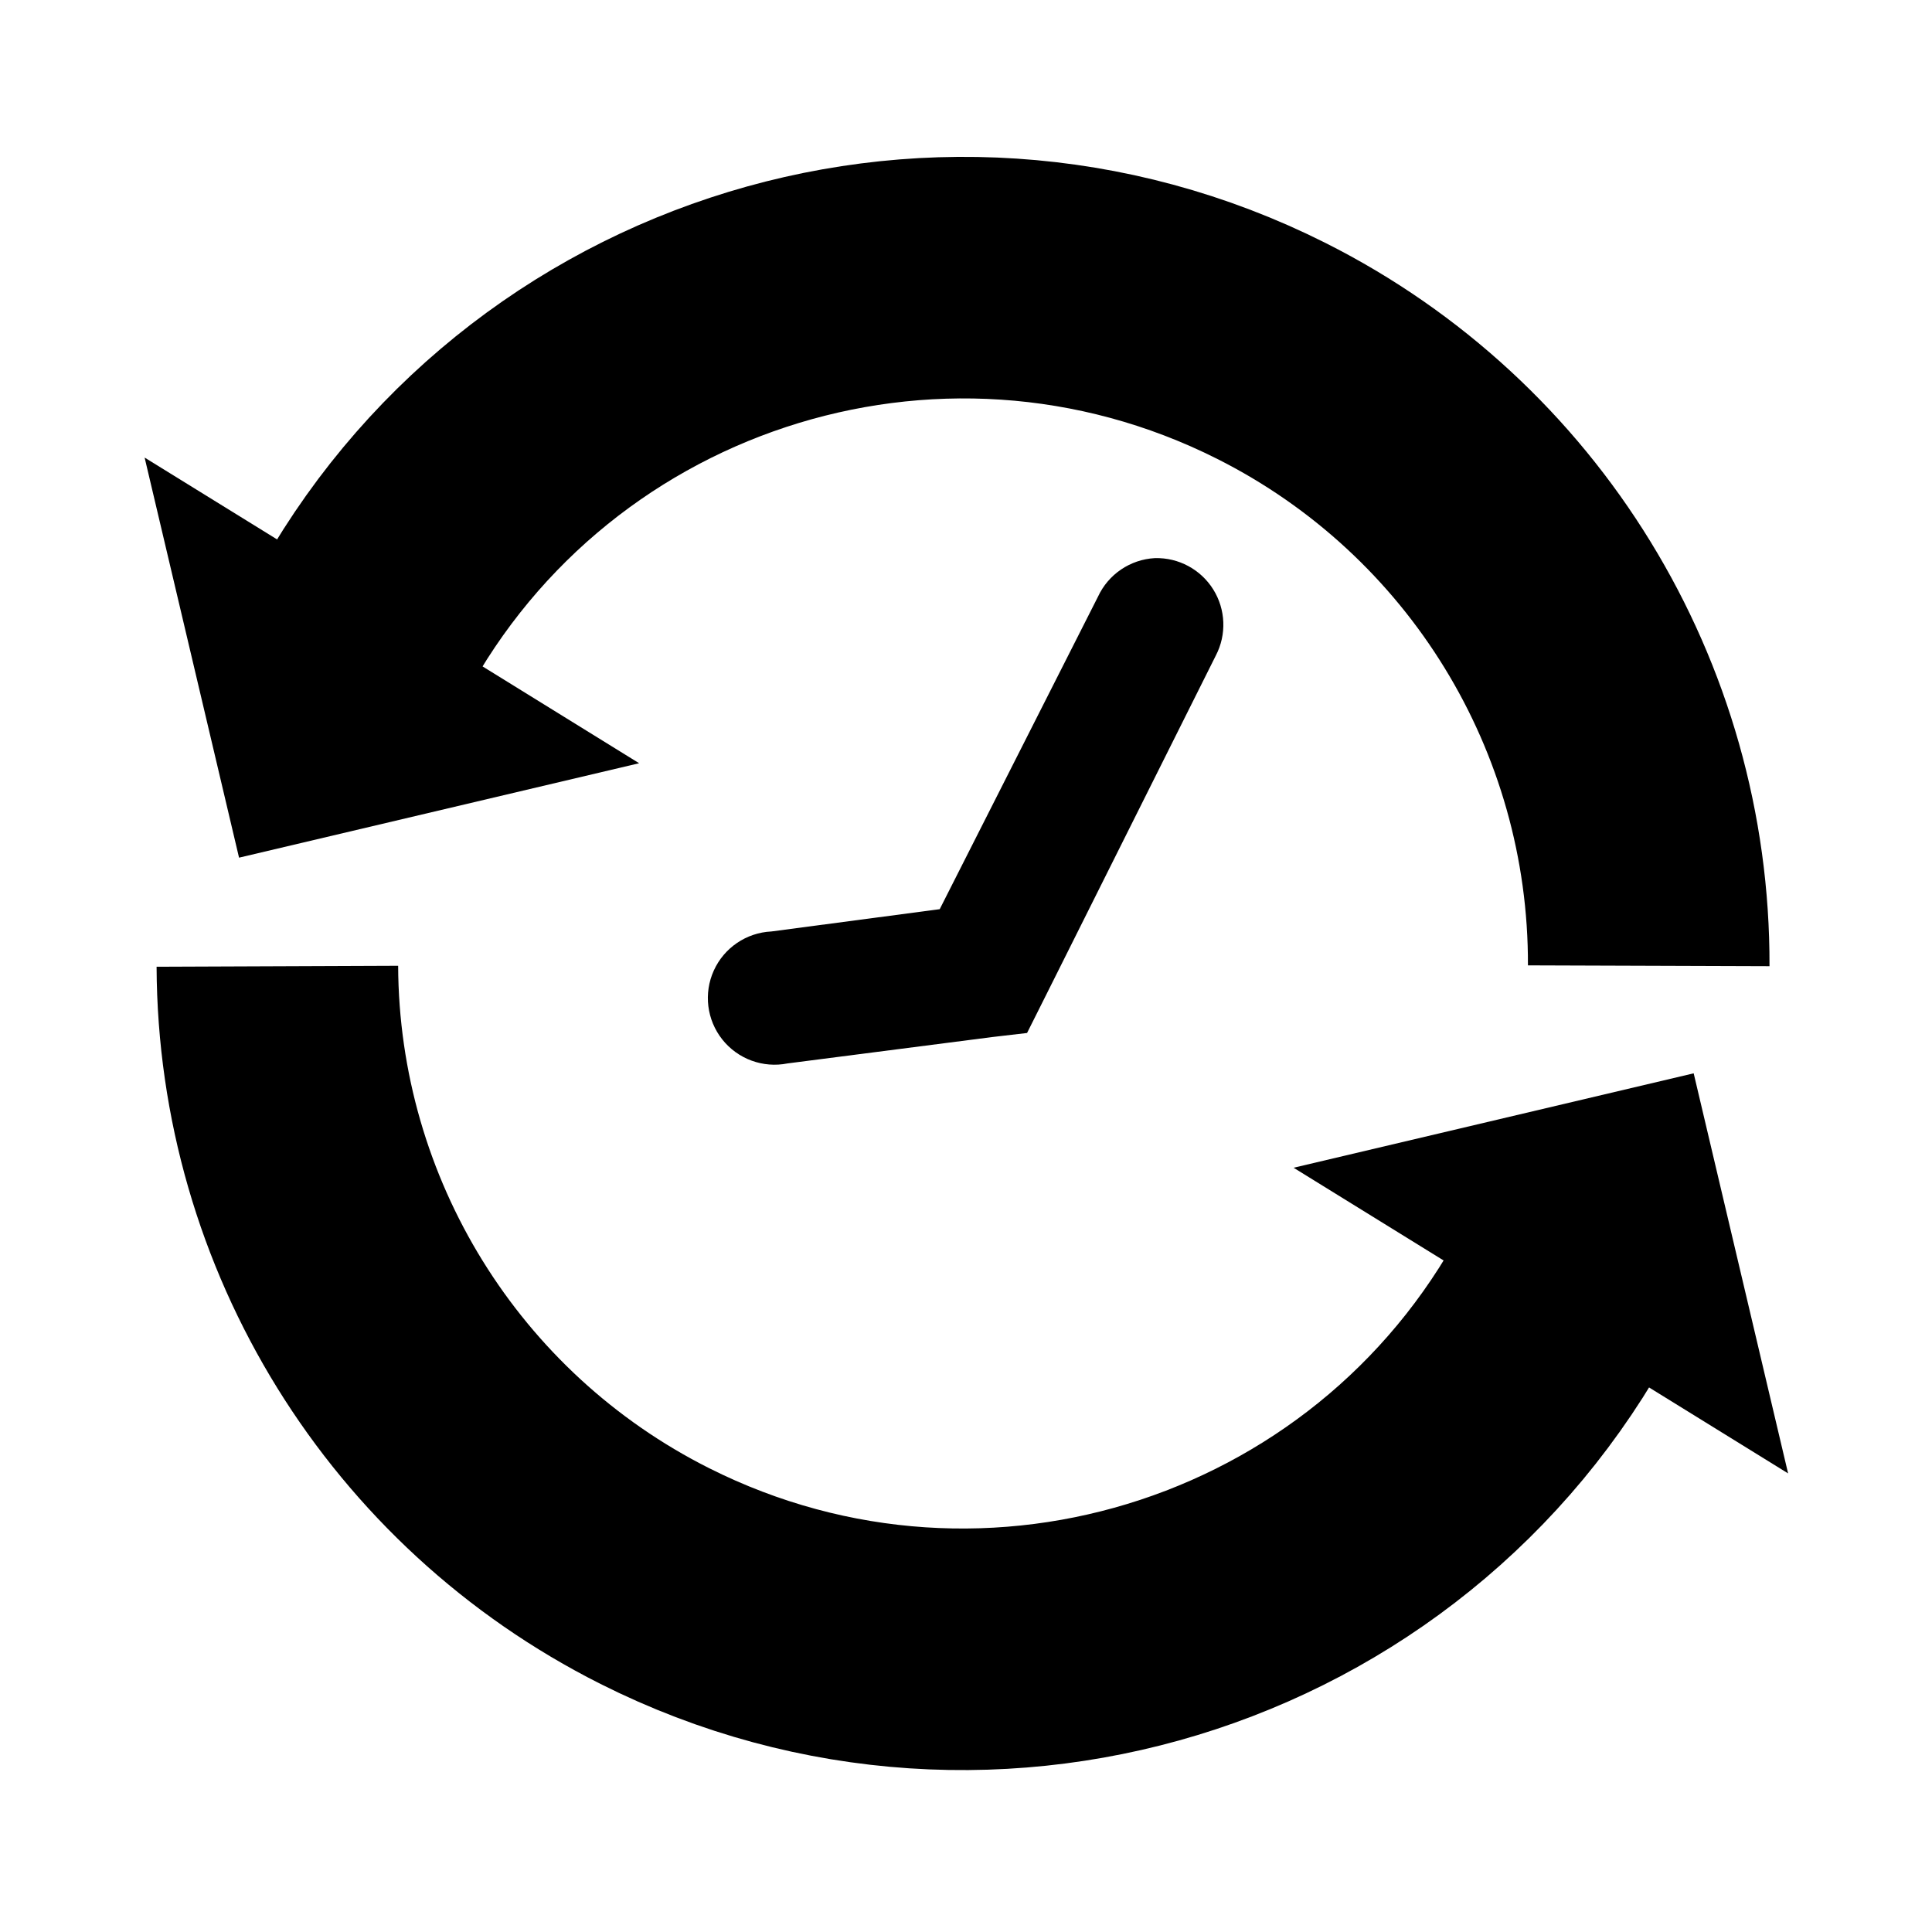
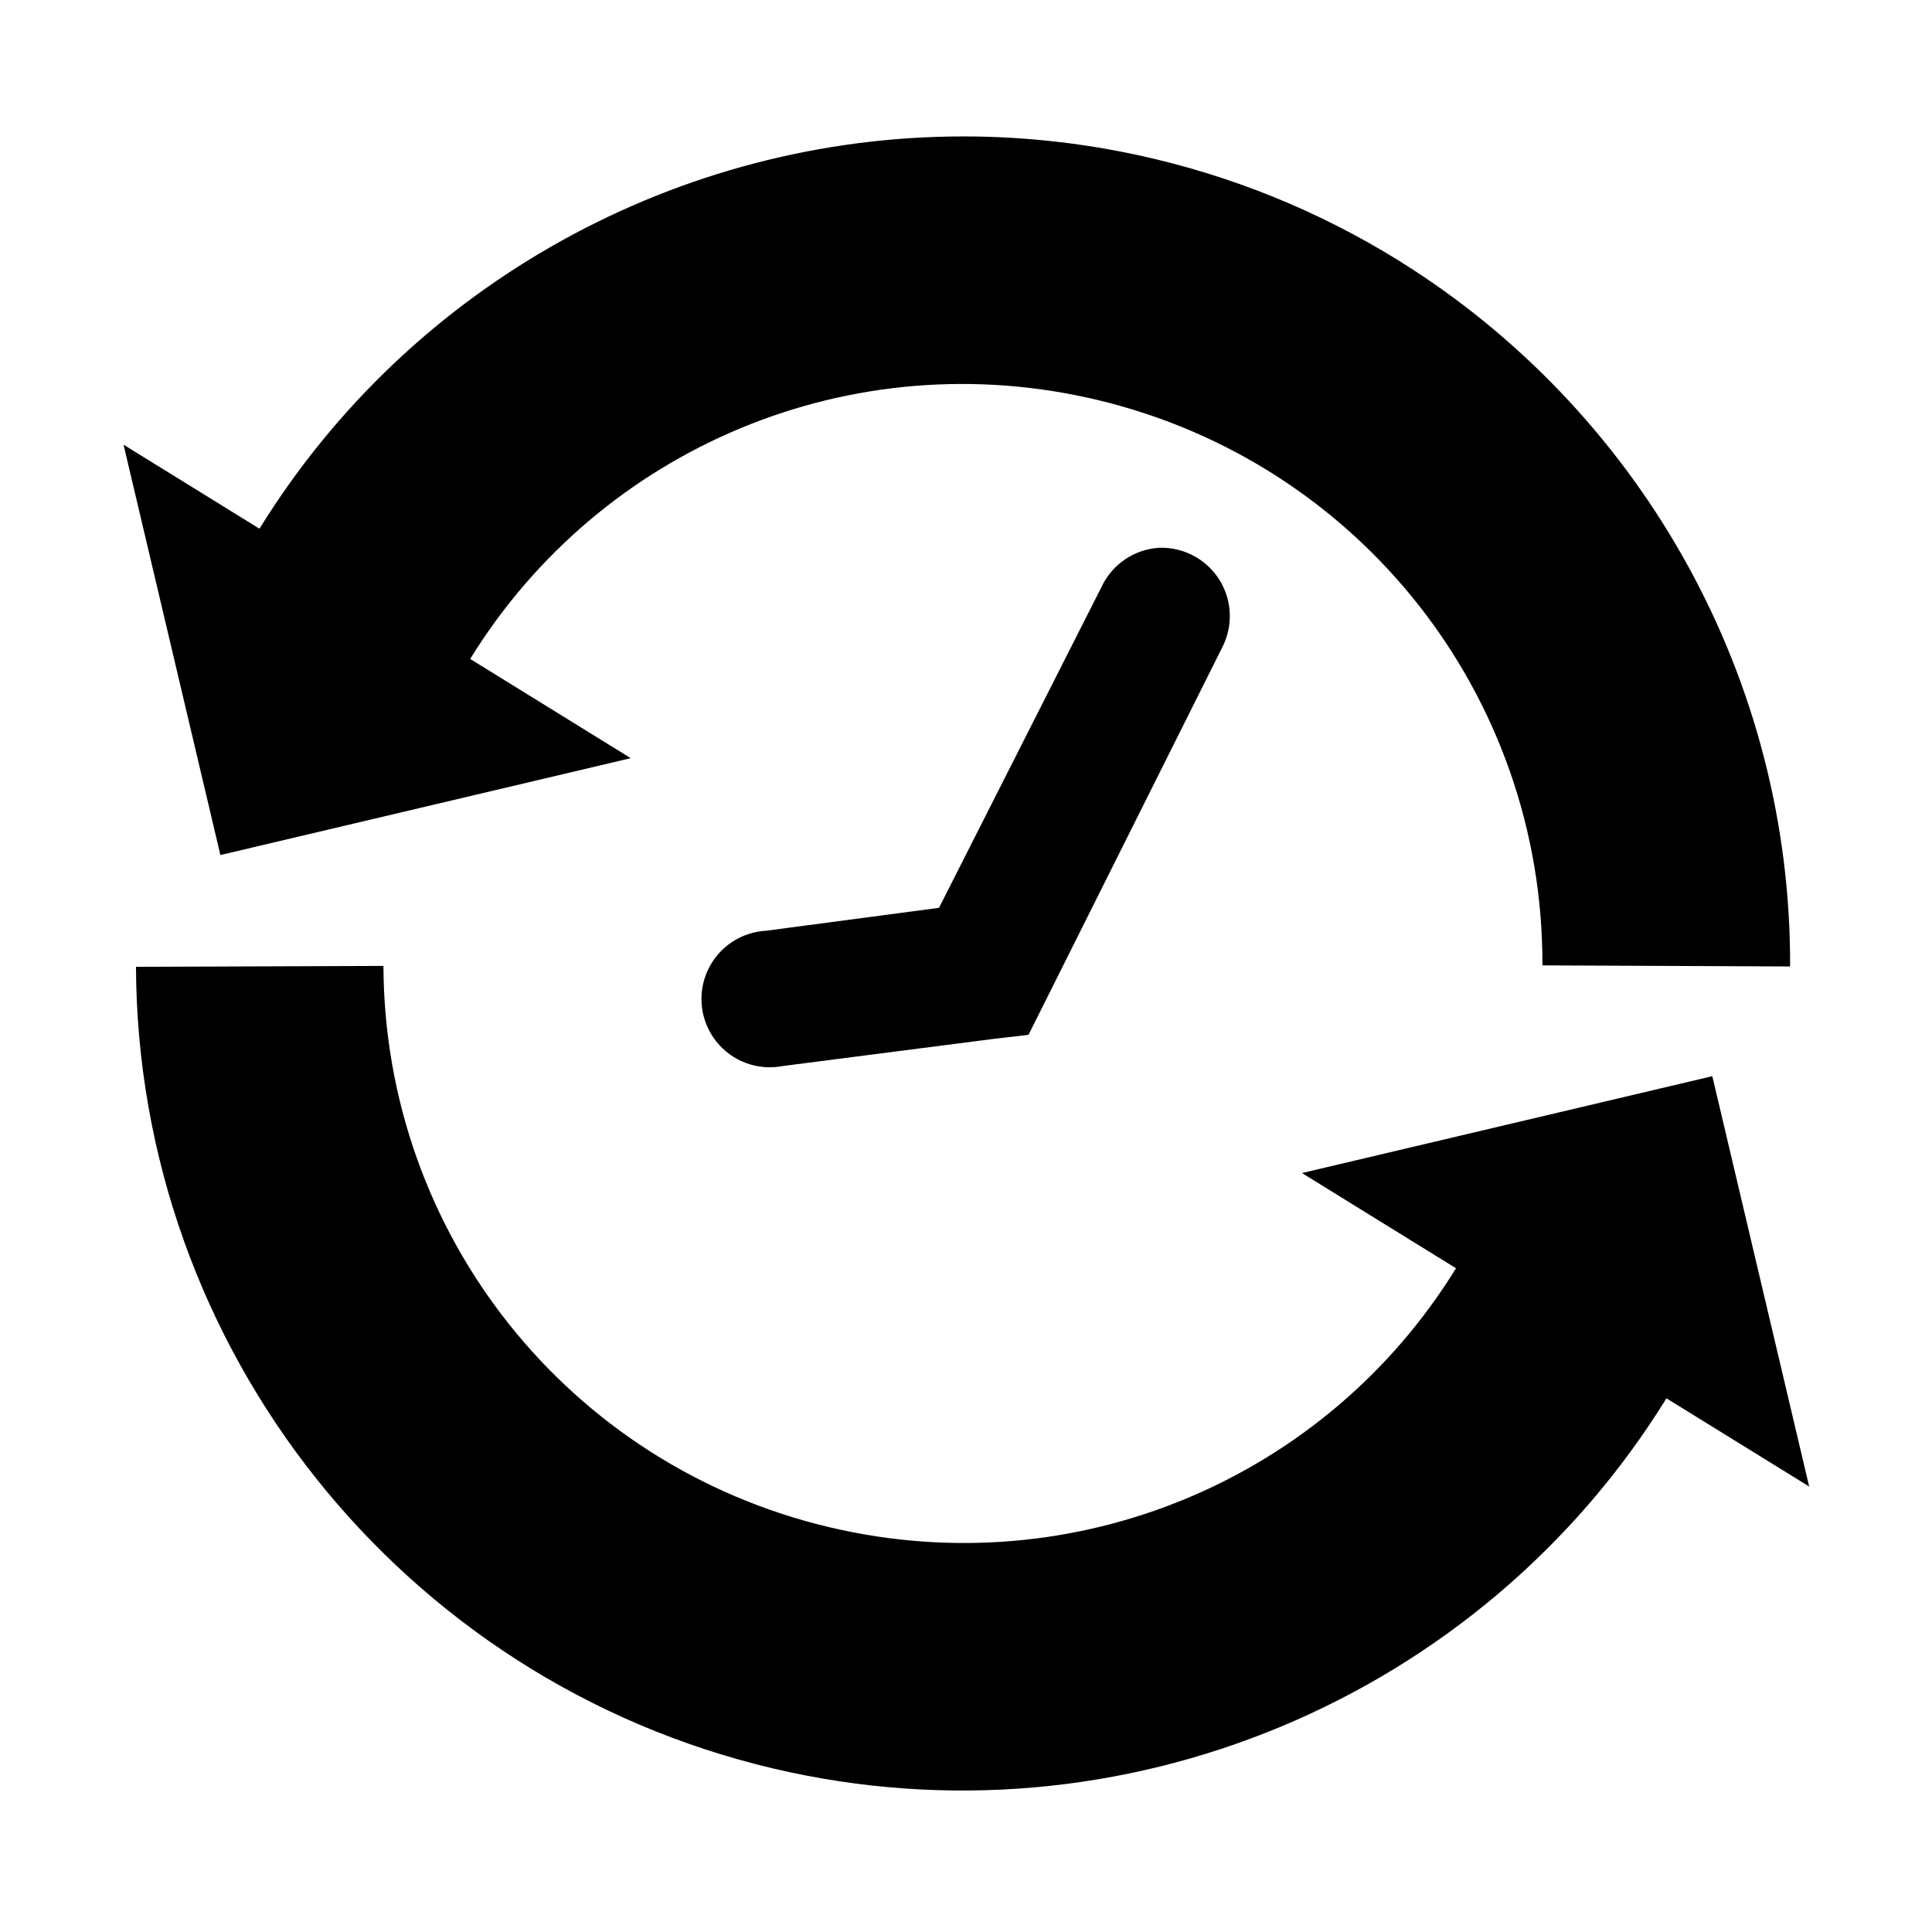
<svg xmlns="http://www.w3.org/2000/svg" width="1000" height="1000" id="svg3888" version="1.1">
  <defs id="defs3890" />
  <g id="layer1" transform="translate(0,-52.36218)">
    <g style="display:inline" id="g3582" transform="matrix(40.88702,0,0,40.88702,2575.176,-58573.169)">
-       <g transform="matrix(1.019068,0,0,1.019068,-142.5276,185.8834)" style="display:inline" id="g6790">
-         <rect style="fill:none;stroke:none" id="rect15108" width="24" height="24" x="78.056" y="1224.608" />
-         <path style="font-size:medium;font-style:normal;font-variant:normal;font-weight:normal;font-stretch:normal;text-indent:0;text-align:start;text-decoration:none;line-height:normal;letter-spacing:normal;word-spacing:normal;text-transform:none;direction:ltr;block-progression:tb;writing-mode:lr-tb;text-anchor:start;baseline-shift:baseline;color:#000000;fill:none;stroke:none;stroke-width:1.553;marker:none;visibility:visible;display:inline;overflow:visible;enable-background:accumulate;font-family:Sans;-inkscape-font-specification:Sans" d="m 89.997,1229.593 c 3.893,0 7.004,3.111 7.004,7.004 0,3.893 -3.111,7.004 -7.004,7.004 -3.893,0 -7.004,-3.111 -7.004,-7.004 0,-3.893 3.111,-7.004 7.004,-7.004 z" id="path15457" />
-         <path style="font-size:medium;font-style:normal;font-variant:normal;font-weight:normal;font-stretch:normal;text-indent:0;text-align:start;text-decoration:none;line-height:normal;letter-spacing:normal;word-spacing:normal;text-transform:none;direction:ltr;block-progression:tb;writing-mode:lr-tb;text-anchor:start;baseline-shift:baseline;color:#000000;fill:#000000;fill-opacity:1;stroke:none;stroke-width:2.051;marker:none;visibility:visible;display:inline;overflow:visible;enable-background:accumulate;font-family:Sans;-inkscape-font-specification:Sans" d="m 92.402,1231.541 a 0.828,0.828 0 0 0 -0.706,0.479 l -1.966,3.882 -2.092,0.277 a 0.828,0.828 0 1 0 0.202,1.639 l 2.546,-0.328 0.429,-0.05 0.202,-0.403 2.143,-4.286 a 0.828,0.828 0 0 0 -0.756,-1.21 z" id="path15116" />
-         <path transform="matrix(1.643618,1.015878,-1.015878,1.643618,232.2599,658.4312)" d="m 99.085,292.84 c 0.212,2.425 -1.582,4.563 -4.007,4.776 -1.653,0.145 -3.247,-0.651 -4.125,-2.059" id="path15344" style="fill:none;stroke:#000000;stroke-width:1.553" />
-         <path style="fill:none;stroke:#000000;stroke-width:1.553" id="path15353" d="m 90.302,293.608 c -0.212,-2.425 1.582,-4.563 4.007,-4.776 1.665,-0.146 3.268,0.662 4.142,2.087" transform="matrix(1.643618,1.015878,-1.015878,1.643618,232.2599,658.4312)" />
-         <path style="fill:#000000;stroke:none" d="m 100.269,1242.911 -1.173,-4.97 -4.97,1.173 3.071,1.898 z" id="path15351" />
-         <path id="path15372" d="m 85.996,1234.089 -4.97,1.173 -1.173,-4.97 3.072,1.898 z" style="fill:#000000;stroke:none" />
+       <g transform="matrix(1.045238,0,0,1.045238,-144.8845,153.5225)" style="display:inline" id="g6790">
+         <path style="color:#000000;font-style:normal;font-variant:normal;font-weight:normal;font-stretch:normal;font-size:medium;line-height:normal;font-family:Sans;-inkscape-font-specification:Sans;text-indent:0;text-align:start;text-decoration:none;text-decoration-line:none;letter-spacing:normal;word-spacing:normal;text-transform:none;direction:ltr;block-progression:tb;writing-mode:lr-tb;baseline-shift:baseline;text-anchor:start;display:inline;overflow:visible;visibility:visible;fill:#000000;fill-opacity:1;stroke:none;stroke-width:2.051;marker:none;enable-background:accumulate" d="M 498.604,81.311 C 355.586,81.347 220.05,155.328 143.467,279.271 L 74.867,236.873 123.746,443.953 330.826,395.072 249.795,344.99 C 315.613,238.24 442.564,184.686 566.459,214.332 c 132.252,31.65 224.895,149.319 224.428,285.303 l 124.998,0.543 c 0.5,-144.971 -74.145,-276.363 -190.809,-351.959 -38.888,-25.2 -82.508,-44.213 -129.506,-55.459 -32.311,-7.732 -64.827,-11.457 -96.967,-11.449 z m 99.119,207.563 a 34.481,34.481 0 0 0 -29.41,19.955 l -81.93,161.762 -87.182,11.555 a 34.481,34.481 0 1 0 8.402,68.275 l 106.09,-13.66 17.855,-2.082 8.404,-16.805 89.281,-178.566 a 34.481,34.481 0 0 0 -31.512,-50.416 l 0,-0.018 z m -391.701,211.033 -124.877,0.459 c 0.767,192.725 134.102,360.42 321.701,404.578 175.678,41.352 357.122,-35.523 450.635,-186.83 l 72.023,44.514 -48.879,-207.078 -207.08,48.879 77.74,48.049 C 681.677,758.934 555.119,812.363 431.473,783.256 299.503,752.193 206.561,635.485 206.021,499.906 Z" transform="matrix(0.024,0,0,0.024,78.05647,1224.608)" id="path15116" />
      </g>
    </g>
  </g>
</svg>
